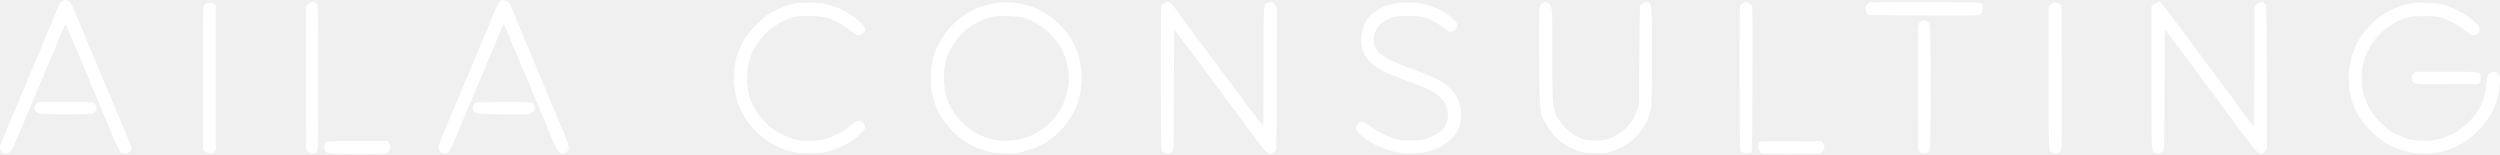
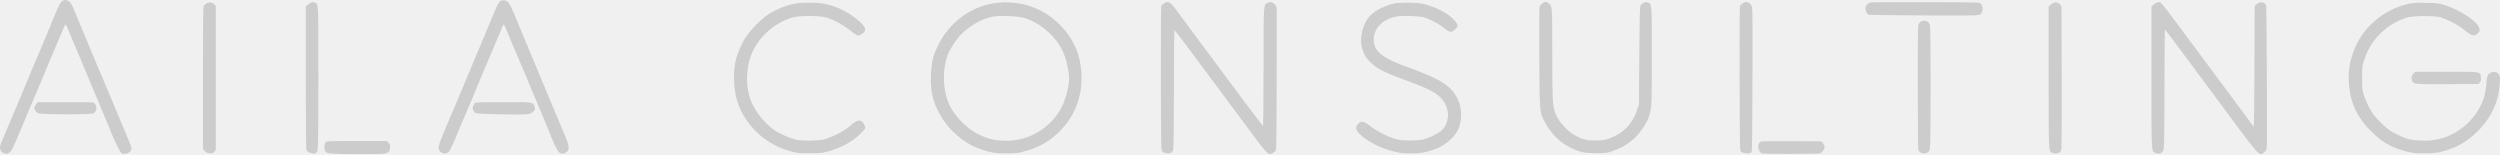
<svg xmlns="http://www.w3.org/2000/svg" width="1337.933mm" height="82.51mm" viewBox="0 0 1337.933 82.51" version="1.1" id="svg1" xml:space="preserve">
  <defs id="defs1" />
  <g id="layer1" transform="translate(988.8264,-668.8139)">
-     <g transform="matrix(0.03527778,0,0,-0.03527778,-1032.625,800.0077)" fill="#ffffff" stroke="none" id="g20-4">
+     <g transform="matrix(0.03527778,0,0,-0.03527778,-1032.625,800.0077)" fill="#cccccc" stroke="none" id="g20-4">
      <path d="m 2191,3707 c -29,-15 -54,-61 -135,-257 -198,-481 -249,-601 -276,-660 -16,-36 -52,-119 -79,-185 -65,-160 -214,-517 -369,-880 -81,-190 -100.864,-230.285 -85.864,-274.285 15,-48 80.864,-77.561 120.864,-57.562 15,7 36,25.847 48,41.847 20,30 117,252 235,540 34,83 84,200 110,260 71,164 145,340 180,429 17,43 46,113 65,155 19,42 70,164 115,271 108,261 110,264 120,254 8,-8 35,-71 127,-294 19,-47 45,-108 58,-136 13,-27 49,-113 80,-190 111,-267 154,-370 215,-514 62,-145 151,-361 216,-520 18,-47 58,-132 86,-190 52,-103 58.411,-110.514 94.411,-113.514 44,-4 87.692,12.384 110.692,46.384 16,24 13.897,41.13 -20.103,125.13 -93,224 -353,847 -435,1037 -87,204 -146,345 -282,675 -164,397 -174,419 -216,436 -41,17 -52,17 -83,1 z" id="path1-1" />
      <path d="m 8843,3710 c -27,-11 -62,-71 -103,-175 -17,-44 -49,-120 -70,-170 -21,-49 -67,-160 -103,-245 -182,-436 -277,-664 -342,-815 -23,-55 -71,-167 -105,-250 -35,-82 -89,-211 -121,-285 -80,-188 -112,-278 -105,-304 18,-73 113,-103 156,-49 22,28 67,120 102,208 22,55 184,440 256,605 25,58 64,152 87,210 24,58 71,170 105,250 34,80 87,206 117,279 30,74 65,155 77,180 13,26 36,81 51,124 15,43 33,76 39,74 6,-2 26,-41 44,-88 33,-85 99,-243 177,-424 92,-213 137,-318 164,-388 16,-39 61,-148 101,-242 81,-189 180,-428 241,-580 62,-152 98,-216 133,-230 36,-15 74,-5 106,30 32,34 23,92 -33,225 -24,58 -124,296 -222,530 -98,234 -213,508 -255,610 -203,483 -261,624 -309,741 -31,75 -63,137 -79,152 -31,30 -76,41 -109,27 z" id="path2-9" />
      <path d="m 5963,3682 c -12,-4 -35,-19 -52,-35 l -31,-27 V 2546 c 0,-660 4,-1084 10,-1100 16,-43 109,-73 146,-48 34,23 35,37 35,1138 0,1189 3,1121 -57,1144 -14,6 -26,10 -27,9 -1,-1 -12,-4 -24,-7 z" id="path3-3" />
      <path d="m 16402,3679 c -397,-30 -757,-284 -937,-662 -66,-138 -81,-194 -97,-369 -21,-240 9,-422 103,-612 89,-181 233,-344 406,-460 111,-73 179,-104 328,-148 84,-25 123,-31 250,-35 177,-6 252,3 401,52 187,61 321,143 459,280 283,281 390,658 306,1078 -68,338 -347,663 -684,797 -106,42 -217,70 -307,76 -41,2 -88,6 -105,7 -16,2 -72,0 -123,-4 z m 359,-228 c 276,-72 548,-325 636,-591 35,-107 63,-249 63,-326 0,-145 -64,-367 -141,-493 -192,-310 -527,-481 -889,-455 -126,9 -215,32 -330,88 -219,105 -421,326 -489,536 -72,223 -67,493 14,691 30,75 122,216 182,281 138,147 343,261 518,288 100,15 348,5 436,-19 z" id="path4-1" />
      <path d="m 18903,3670 c -17,-10 -37,-28 -42,-39 -8,-14 -10,-345 -9,-1105 3,-1081 3,-1086 24,-1106 26,-27 85,-36 124,-20 21,9 33,22 40,49 6,23 10,361 10,924 0,488 4,887 9,887 9,0 187,-237 931,-1240 129,-173 277,-374 331,-445 101,-136 157,-195 188,-195 10,0 33,10 52,23 27,18 35,32 41,67 3,25 7,516 7,1091 l 1,1046 -22,33 c -31,45 -70,57 -115,36 -66,-31 -63,10 -63,-976 0,-489 -4,-890 -8,-890 -5,0 -130,163 -278,361 -148,199 -333,448 -412,553 -294,395 -500,671 -579,781 -139,191 -161,207 -230,165 z" id="path5-1" />
      <path d="m 24640,3668 c -21,-15 -37,-36 -43,-57 -4,-19 -6,-360 -4,-765 5,-807 6,-825 67,-946 103,-205 242,-346 425,-430 133,-62 198,-75 375,-75 149,1 159,2 248,33 200,71 350,184 458,349 72,110 92,156 115,267 17,84 19,146 19,829 0,817 3,781 -63,808 -25,10 -35,9 -64,-6 -19,-11 -40,-28 -46,-39 -9,-16 -13,-219 -17,-761 l -5,-740 -32,-95 c -57,-168 -167,-299 -319,-377 -116,-60 -180,-76 -309,-76 -126,0 -194,16 -297,70 -133,70 -279,235 -318,359 -36,119 -40,199 -40,890 0,732 1,718 -55,762 -35,28 -54,28 -95,0 z" id="path6-62" />
      <path d="m 27685,3672 c -16,-11 -36,-26 -43,-34 -10,-12 -12,-240 -10,-1111 3,-1083 3,-1096 23,-1111 24,-18 96,-30 129,-22 13,3 28,14 32,23 5,10 10,506 11,1103 3,1067 2,1086 -17,1118 -18,30 -54,52 -83,52 -7,0 -25,-8 -42,-18 z" id="path7-0" />
      <path d="m 29630,3683 c -49,-6 -90,-48 -90,-91 0,-39 26,-90 51,-97 25,-8 1532,-16 1618,-8 68,6 74,8 93,37 25,40 19,109 -11,139 -20,21 -24,21 -823,23 -442,1 -819,-1 -838,-3 z" id="path8-91" />
      <path d="m 33953,3675 c -17,-7 -41,-23 -52,-34 l -21,-21 V 2545 c 0,-1169 -2,-1117 55,-1143 54,-25 98,-14 123,32 16,29 17,103 19,930 1,494 4,901 7,903 4,4 41,-44 378,-497 480,-646 580,-780 757,-1020 208,-280 286,-370 321,-370 12,0 37,15 56,34 32,32 34,38 35,108 5,360 -5,2096 -11,2114 -22,57 -90,65 -146,17 l -29,-25 -3,-914 c -1,-503 -6,-914 -11,-914 -4,0 -24,24 -44,53 -35,51 -124,172 -617,833 -134,181 -330,444 -434,584 -257,346 -316,420 -335,420 -9,-1 -30,-7 -48,-15 z" id="path9-99" />
      <path d="m 4370,3664 c -14,-10 -31,-24 -37,-32 -10,-12 -13,-254 -13,-1093 V 1461 l 28,-32 c 21,-23 39,-32 72,-36 39,-4 48,-1 70,22 l 25,27 v 1093 1093 l -24,26 c -29,31 -83,35 -121,10 z" id="path10-59" />
      <path d="m 13305,3665 c -129,-23 -283,-85 -400,-160 -119,-75 -283,-244 -363,-370 -50,-81 -111,-219 -132,-299 -60,-234 -39,-543 50,-746 142,-324 417,-564 757,-661 115,-33 123,-34 303,-34 171,0 192,2 283,27 202,57 353,138 479,256 86,82 93,94 77,135 -19,50 -49,77 -83,77 -36,0 -65,-18 -156,-95 -79,-68 -255,-157 -365,-187 -106,-28 -356,-31 -453,-5 -87,23 -221,82 -293,128 -134,87 -271,243 -348,396 -120,240 -115,593 12,837 122,235 343,417 597,492 92,27 392,27 495,0 110,-29 264,-111 373,-198 56,-45 107,-78 120,-78 34,0 99,45 106,74 9,37 -14,75 -86,141 -149,134 -356,237 -546,270 -103,18 -329,18 -427,0 z" id="path11-2" />
      <path d="m 22412,3669 c -129,-22 -281,-92 -366,-170 -129,-118 -190,-352 -137,-526 24,-78 51,-125 110,-186 96,-102 208,-161 506,-271 248,-91 275,-102 395,-159 177,-85 265,-192 286,-346 14,-109 -35,-231 -117,-290 -61,-44 -182,-100 -258,-118 -80,-19 -291,-21 -372,-4 -129,27 -299,108 -424,202 -114,85 -143,90 -194,35 -42,-44 -34,-87 25,-147 94,-96 256,-187 430,-242 156,-49 239,-61 396,-54 111,4 150,10 237,36 155,47 225,87 329,185 60,57 97,112 121,182 43,130 36,295 -18,409 -64,134 -146,216 -304,302 -84,47 -367,164 -462,193 -22,6 -100,37 -174,68 -255,106 -352,213 -339,376 14,167 159,298 363,327 99,14 319,5 399,-16 77,-20 227,-98 295,-154 76,-61 97,-71 131,-60 29,11 73,53 83,81 10,28 -46,101 -118,155 -117,88 -283,160 -431,189 -83,15 -305,17 -392,3 z" id="path12-0" />
      <path d="m 32353,3649 -33,-30 V 2544 c 0,-1168 -2,-1116 55,-1142 35,-16 70,-15 105,3 25,13 29,21 35,77 3,35 5,532 3,1105 l -3,1041 -24,26 c -36,38 -95,36 -138,-5 z" id="path13-6" />
      <path d="m 37780,3661 c -382,-84 -707,-367 -836,-725 -58,-165 -77,-279 -71,-441 12,-308 114,-543 332,-761 155,-155 281,-234 468,-292 139,-44 234,-55 400,-49 119,4 159,10 247,35 209,61 358,149 510,301 151,152 245,311 300,505 24,87 44,265 35,313 -13,73 -81,104 -145,66 -41,-24 -49,-45 -60,-165 -14,-152 -33,-224 -89,-337 -145,-287 -429,-487 -743,-521 -121,-13 -294,-1 -374,26 -75,25 -207,88 -260,125 -71,49 -200,176 -249,244 -56,78 -106,180 -141,285 -27,81 -29,94 -29,265 0,171 2,184 29,265 59,177 130,293 252,414 118,115 275,207 420,243 97,24 391,24 484,0 99,-26 275,-117 360,-188 122,-100 158,-108 214,-52 23,22 27,34 23,60 -8,48 -38,84 -130,158 -97,78 -279,172 -412,211 -80,24 -111,27 -270,30 -149,3 -195,1 -265,-15 z" id="path14-9" />
      <path d="m 30401,3401 c -13,-3 -34,-19 -45,-34 -21,-28 -21,-31 -21,-960 0,-513 3,-944 8,-959 14,-53 99,-75 147,-39 20,16 25,31 31,93 12,115 11,1787 -1,1829 -16,59 -64,86 -119,70 z" id="path15-46" />
      <path d="m 37857,2605 c -33,-34 -40,-67 -23,-109 23,-55 40,-57 552,-54 l 456,3 20,25 c 16,20 19,35 15,74 -8,91 20,86 -522,86 h -472 z" id="path16-9" />
      <path d="m 1789,2138 c -36,-39 -34,-78 6,-118 24,-24 33,-25 173,-31 238,-10 663,-4 689,10 53,28 64,104 22,150 -20,21 -24,21 -440,21 h -420 z" id="path17-2" />
      <path d="m 8449,2160 c -8,-5 -22,-28 -29,-50 -12,-36 -12,-45 2,-68 9,-15 27,-32 40,-39 33,-17 748,-30 803,-14 23,6 54,24 70,41 27,28 28,32 16,69 -21,73 -6,71 -471,71 -234,0 -422,-5 -431,-10 z" id="path18-3" />
      <path d="m 6186,1565 c -19,-19 -30,-77 -22,-107 14,-53 32,-63 124,-70 128,-9 740,-9 792,1 57,12 80,40 80,98 0,33 -6,50 -25,68 l -24,25 h -455 c -395,0 -457,-2 -470,-15 z" id="path19-30" />
      <path d="m 27948,1570 c -45,-27 -43,-124 3,-166 20,-18 45,-19 448,-19 234,0 439,3 454,8 32,9 67,60 67,99 0,15 -11,40 -24,55 l -24,28 -454,2 c -286,2 -459,-1 -470,-7 z" id="path20-80" />
    </g>
  </g>
</svg>
